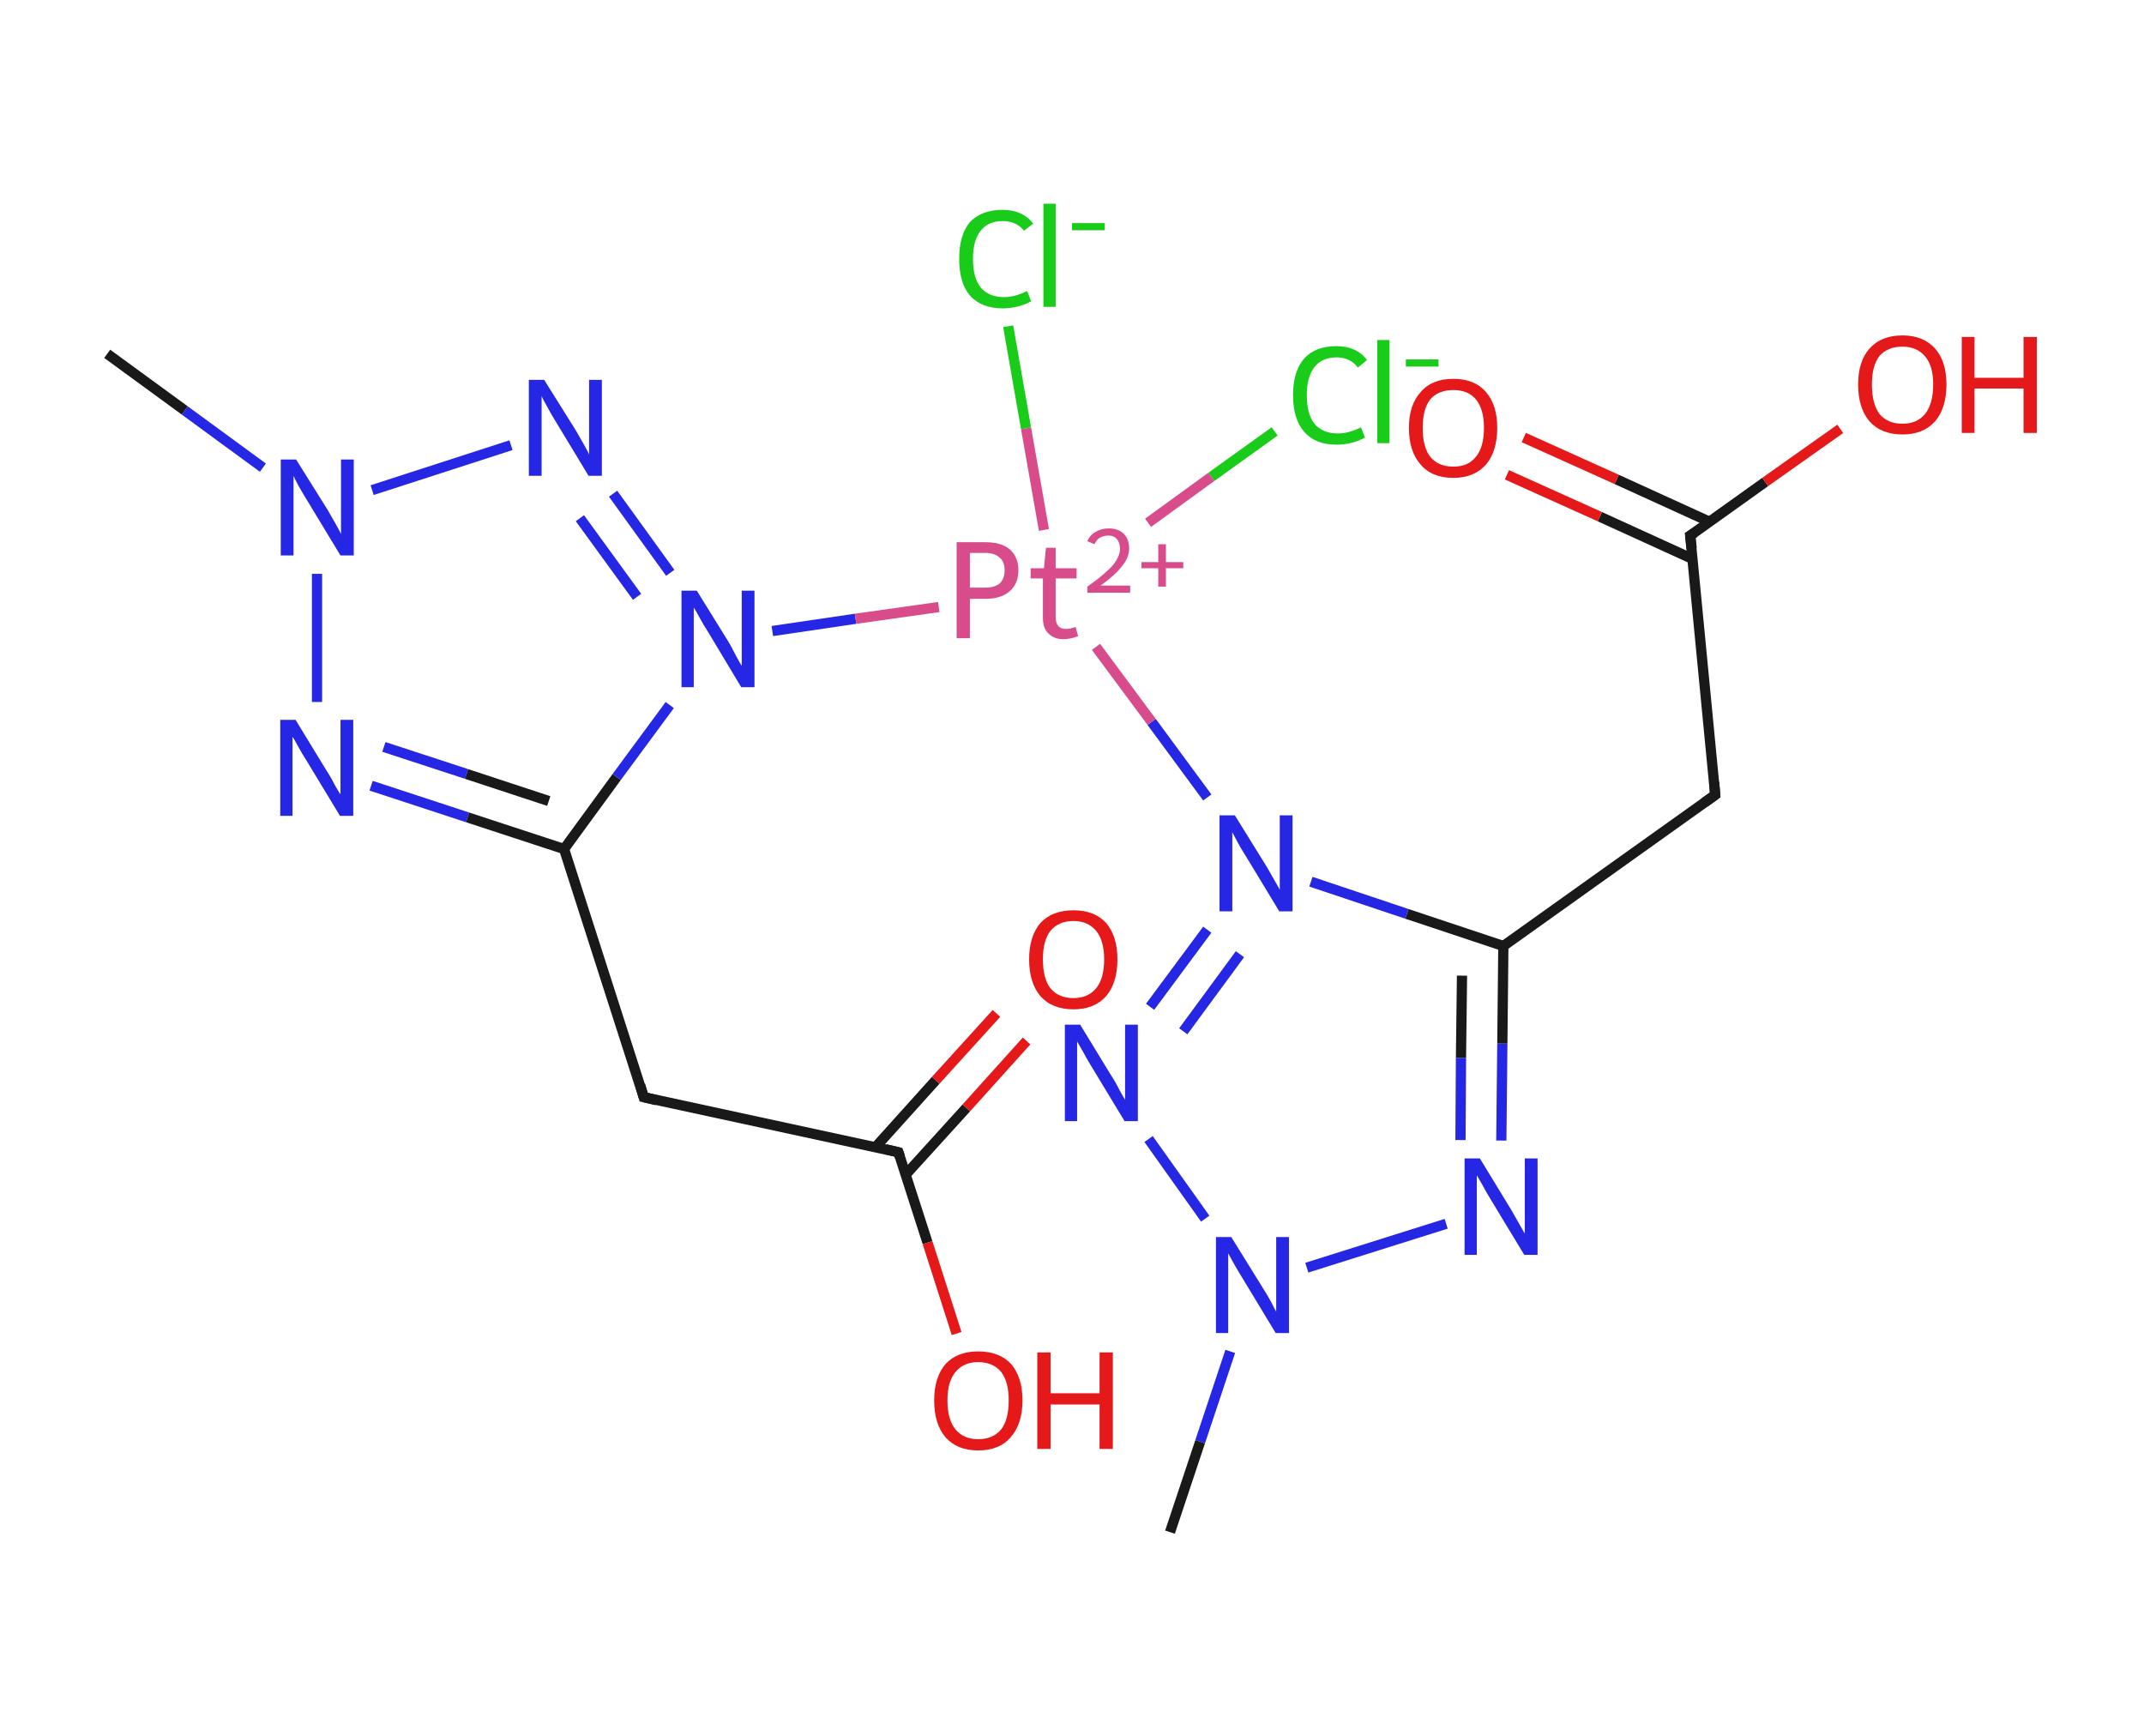
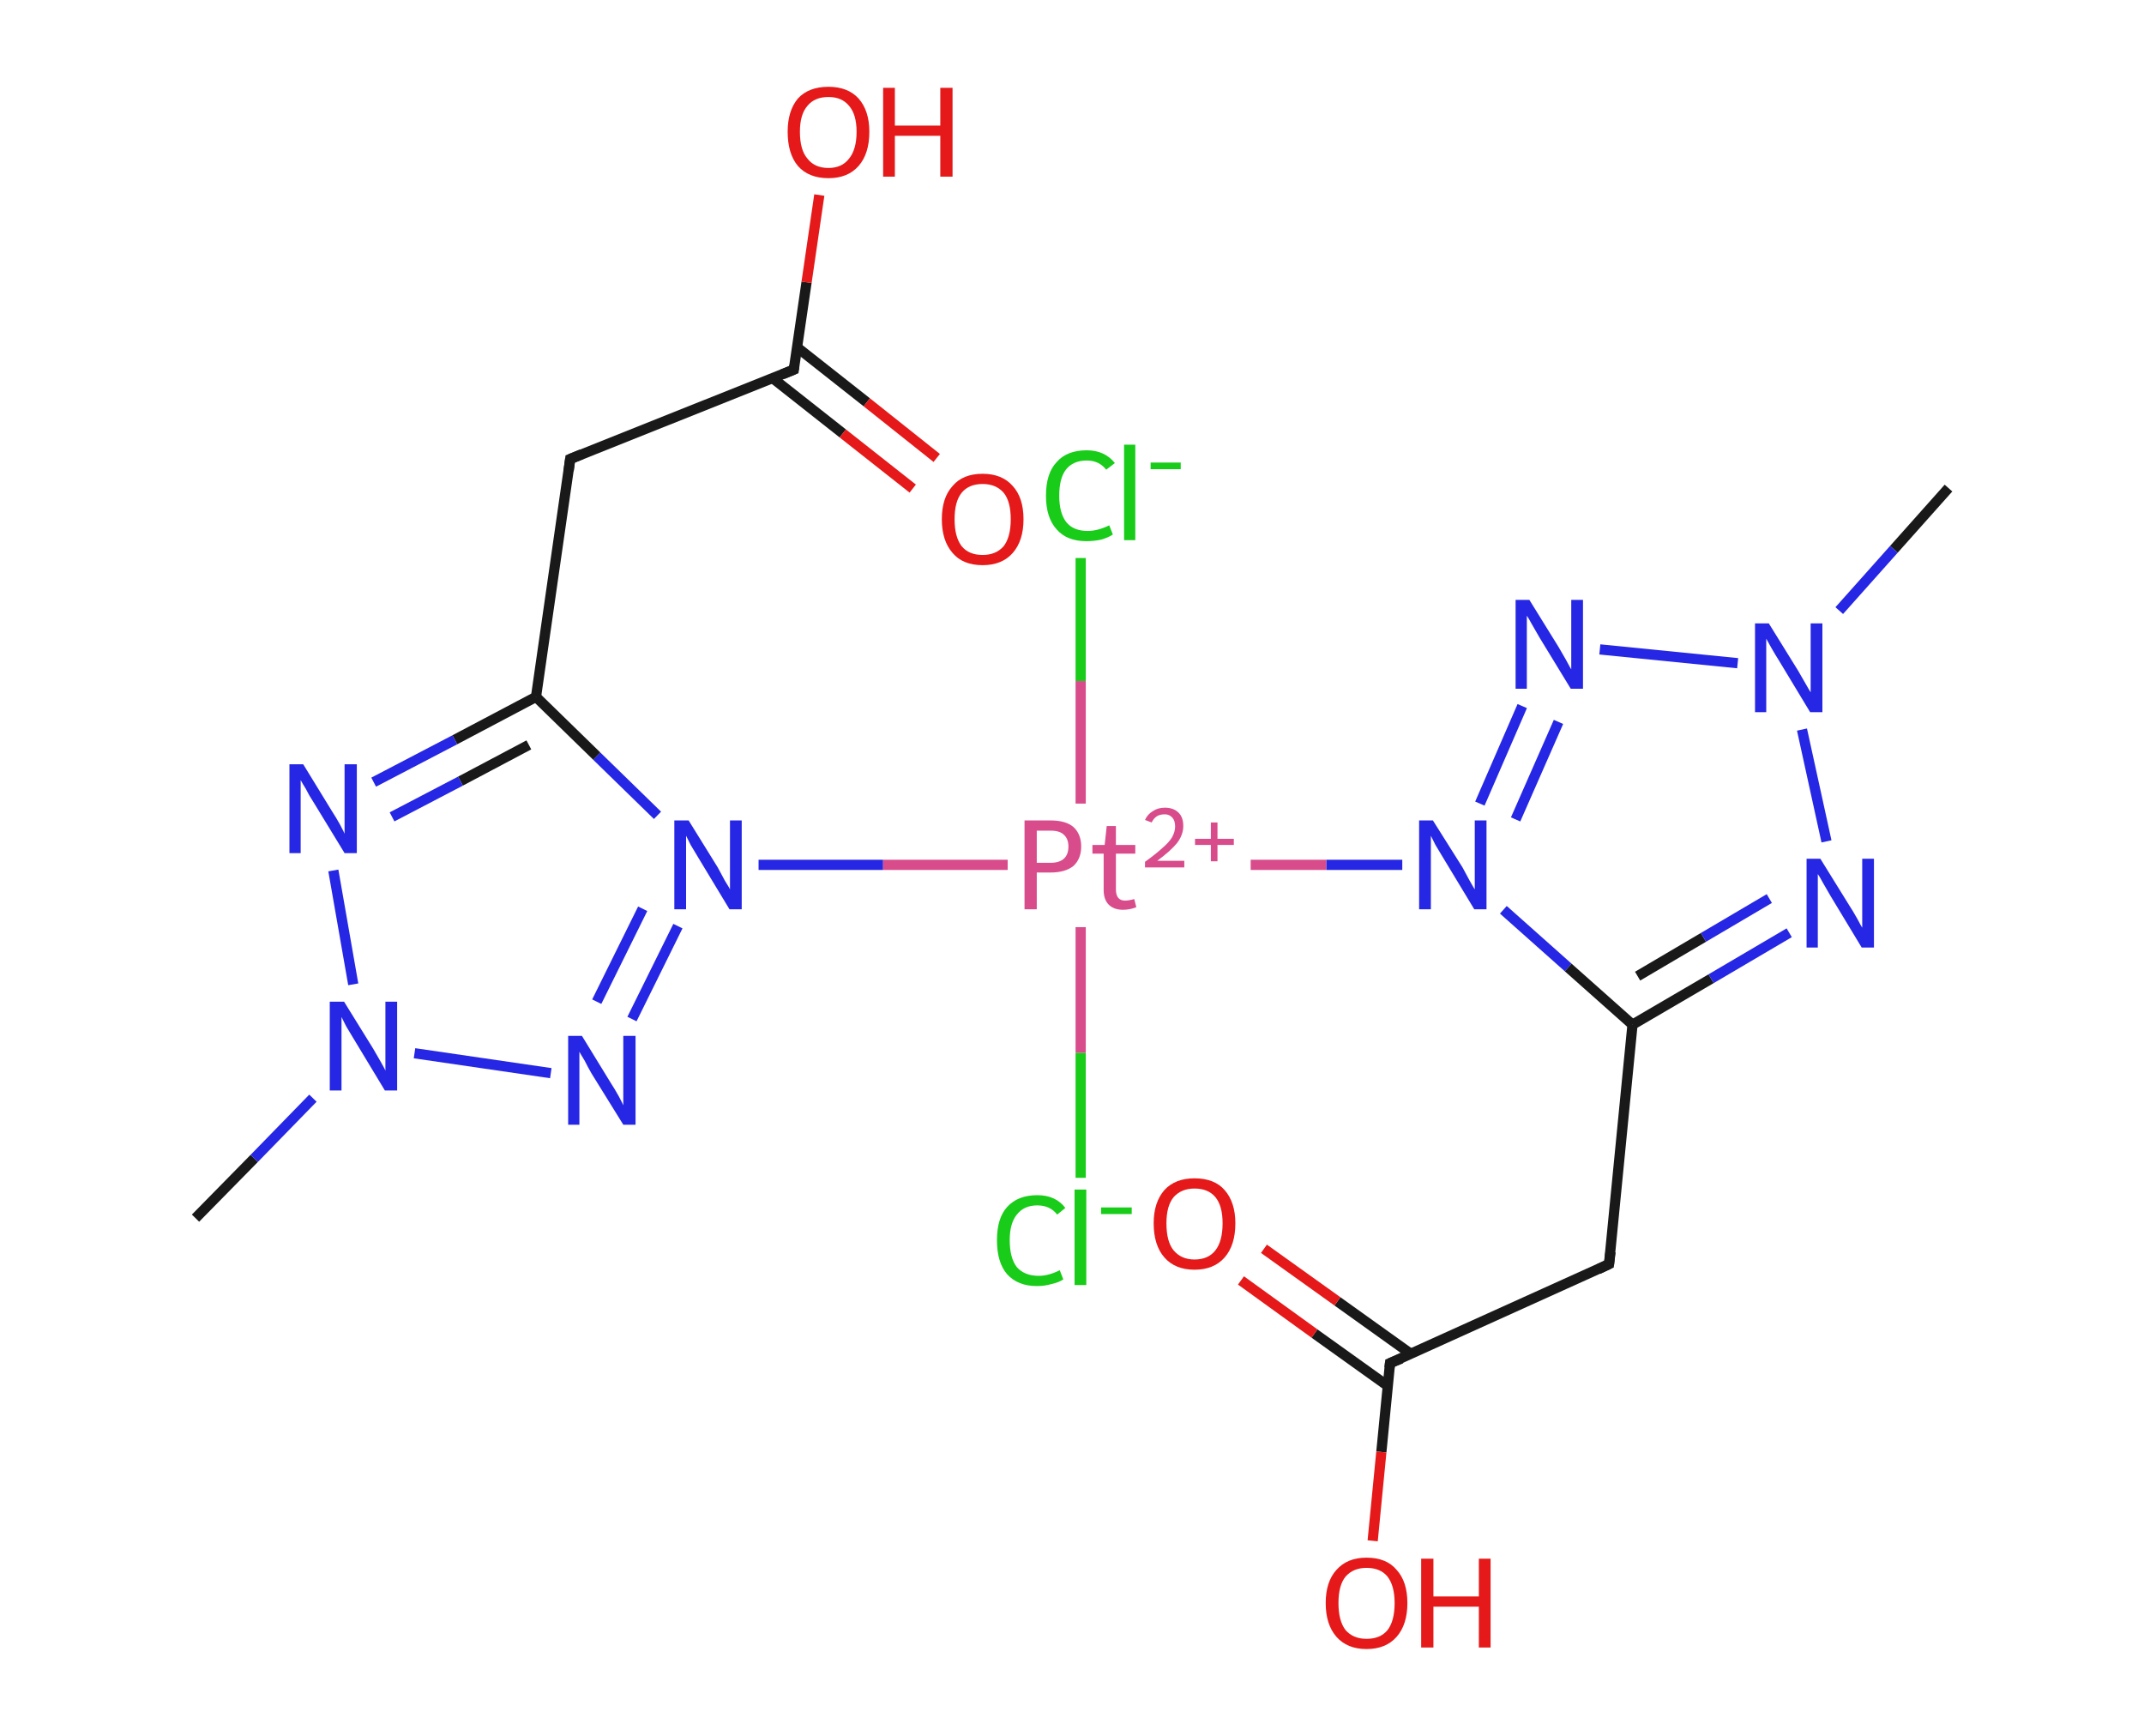
<svg xmlns="http://www.w3.org/2000/svg" version="1.1" baseProfile="full" xml:space="preserve" width="420px" height="340px" viewBox="0 0 420 340">
-   <path class="bond-0 atom-0 atom-1" d="M 21.0,69.3 L 36.2,80.4" style="fill:none;fill-rule:evenodd;stroke:#191919;stroke-width:2.0px;stroke-linecap:butt;stroke-linejoin:miter;stroke-opacity:1" />
-   <path class="bond-0 atom-0 atom-1" d="M 36.2,80.4 L 51.5,91.6" style="fill:none;fill-rule:evenodd;stroke:#2626E5;stroke-width:2.0px;stroke-linecap:butt;stroke-linejoin:miter;stroke-opacity:1" />
-   <path class="bond-1 atom-1 atom-2" d="M 62.1,112.4 L 62.1,137.5" style="fill:none;fill-rule:evenodd;stroke:#2626E5;stroke-width:2.0px;stroke-linecap:butt;stroke-linejoin:miter;stroke-opacity:1" />
-   <path class="bond-2 atom-2 atom-3" d="M 72.7,153.9 L 91.6,160.1" style="fill:none;fill-rule:evenodd;stroke:#2626E5;stroke-width:2.0px;stroke-linecap:butt;stroke-linejoin:miter;stroke-opacity:1" />
-   <path class="bond-2 atom-2 atom-3" d="M 91.6,160.1 L 110.5,166.3" style="fill:none;fill-rule:evenodd;stroke:#191919;stroke-width:2.0px;stroke-linecap:butt;stroke-linejoin:miter;stroke-opacity:1" />
-   <path class="bond-2 atom-2 atom-3" d="M 75.2,146.3 L 91.4,151.6" style="fill:none;fill-rule:evenodd;stroke:#2626E5;stroke-width:2.0px;stroke-linecap:butt;stroke-linejoin:miter;stroke-opacity:1" />
-   <path class="bond-2 atom-2 atom-3" d="M 91.4,151.6 L 107.5,156.9" style="fill:none;fill-rule:evenodd;stroke:#191919;stroke-width:2.0px;stroke-linecap:butt;stroke-linejoin:miter;stroke-opacity:1" />
-   <path class="bond-3 atom-3 atom-4" d="M 110.5,166.3 L 126.1,214.9" style="fill:none;fill-rule:evenodd;stroke:#191919;stroke-width:2.0px;stroke-linecap:butt;stroke-linejoin:miter;stroke-opacity:1" />
-   <path class="bond-4 atom-4 atom-5" d="M 126.1,214.9 L 176.0,225.7" style="fill:none;fill-rule:evenodd;stroke:#191919;stroke-width:2.0px;stroke-linecap:butt;stroke-linejoin:miter;stroke-opacity:1" />
-   <path class="bond-5 atom-5 atom-6" d="M 177.4,230.1 L 189.3,217.0" style="fill:none;fill-rule:evenodd;stroke:#191919;stroke-width:2.0px;stroke-linecap:butt;stroke-linejoin:miter;stroke-opacity:1" />
-   <path class="bond-5 atom-5 atom-6" d="M 189.3,217.0 L 201.1,203.9" style="fill:none;fill-rule:evenodd;stroke:#E51919;stroke-width:2.0px;stroke-linecap:butt;stroke-linejoin:miter;stroke-opacity:1" />
-   <path class="bond-5 atom-5 atom-6" d="M 171.5,224.7 L 183.3,211.6" style="fill:none;fill-rule:evenodd;stroke:#191919;stroke-width:2.0px;stroke-linecap:butt;stroke-linejoin:miter;stroke-opacity:1" />
-   <path class="bond-5 atom-5 atom-6" d="M 183.3,211.6 L 195.2,198.5" style="fill:none;fill-rule:evenodd;stroke:#E51919;stroke-width:2.0px;stroke-linecap:butt;stroke-linejoin:miter;stroke-opacity:1" />
-   <path class="bond-6 atom-5 atom-7" d="M 176.0,225.7 L 181.7,243.4" style="fill:none;fill-rule:evenodd;stroke:#191919;stroke-width:2.0px;stroke-linecap:butt;stroke-linejoin:miter;stroke-opacity:1" />
-   <path class="bond-6 atom-5 atom-7" d="M 181.7,243.4 L 187.4,261.2" style="fill:none;fill-rule:evenodd;stroke:#E51919;stroke-width:2.0px;stroke-linecap:butt;stroke-linejoin:miter;stroke-opacity:1" />
-   <path class="bond-7 atom-3 atom-8" d="M 110.5,166.3 L 120.8,152.2" style="fill:none;fill-rule:evenodd;stroke:#191919;stroke-width:2.0px;stroke-linecap:butt;stroke-linejoin:miter;stroke-opacity:1" />
-   <path class="bond-7 atom-3 atom-8" d="M 120.8,152.2 L 131.2,138.1" style="fill:none;fill-rule:evenodd;stroke:#2626E5;stroke-width:2.0px;stroke-linecap:butt;stroke-linejoin:miter;stroke-opacity:1" />
-   <path class="bond-8 atom-8 atom-9" d="M 151.3,123.6 L 167.6,121.2" style="fill:none;fill-rule:evenodd;stroke:#2626E5;stroke-width:2.0px;stroke-linecap:butt;stroke-linejoin:miter;stroke-opacity:1" />
-   <path class="bond-8 atom-8 atom-9" d="M 167.6,121.2 L 183.9,118.9" style="fill:none;fill-rule:evenodd;stroke:#D84C8C;stroke-width:2.0px;stroke-linecap:butt;stroke-linejoin:miter;stroke-opacity:1" />
-   <path class="bond-9 atom-10 atom-9" d="M 249.7,84.5 L 237.3,93.4" style="fill:none;fill-rule:evenodd;stroke:#19CC19;stroke-width:2.0px;stroke-linecap:butt;stroke-linejoin:miter;stroke-opacity:1" />
-   <path class="bond-9 atom-10 atom-9" d="M 237.3,93.4 L 224.9,102.4" style="fill:none;fill-rule:evenodd;stroke:#D84C8C;stroke-width:2.0px;stroke-linecap:butt;stroke-linejoin:miter;stroke-opacity:1" />
-   <path class="bond-10 atom-11 atom-9" d="M 197.5,63.9 L 201.0,83.9" style="fill:none;fill-rule:evenodd;stroke:#19CC19;stroke-width:2.0px;stroke-linecap:butt;stroke-linejoin:miter;stroke-opacity:1" />
-   <path class="bond-10 atom-11 atom-9" d="M 201.0,83.9 L 204.5,103.8" style="fill:none;fill-rule:evenodd;stroke:#D84C8C;stroke-width:2.0px;stroke-linecap:butt;stroke-linejoin:miter;stroke-opacity:1" />
-   <path class="bond-11 atom-12 atom-9" d="M 236.5,156.2 L 225.6,141.4" style="fill:none;fill-rule:evenodd;stroke:#2626E5;stroke-width:2.0px;stroke-linecap:butt;stroke-linejoin:miter;stroke-opacity:1" />
-   <path class="bond-11 atom-12 atom-9" d="M 225.6,141.4 L 214.7,126.7" style="fill:none;fill-rule:evenodd;stroke:#D84C8C;stroke-width:2.0px;stroke-linecap:butt;stroke-linejoin:miter;stroke-opacity:1" />
-   <path class="bond-12 atom-12 atom-13" d="M 236.5,182.1 L 225.3,197.2" style="fill:none;fill-rule:evenodd;stroke:#2626E5;stroke-width:2.0px;stroke-linecap:butt;stroke-linejoin:miter;stroke-opacity:1" />
-   <path class="bond-12 atom-12 atom-13" d="M 242.9,186.9 L 231.8,202.0" style="fill:none;fill-rule:evenodd;stroke:#2626E5;stroke-width:2.0px;stroke-linecap:butt;stroke-linejoin:miter;stroke-opacity:1" />
-   <path class="bond-13 atom-13 atom-14" d="M 225.0,223.1 L 236.1,238.7" style="fill:none;fill-rule:evenodd;stroke:#2626E5;stroke-width:2.0px;stroke-linecap:butt;stroke-linejoin:miter;stroke-opacity:1" />
-   <path class="bond-14 atom-14 atom-15" d="M 241.0,264.7 L 235.1,282.4" style="fill:none;fill-rule:evenodd;stroke:#2626E5;stroke-width:2.0px;stroke-linecap:butt;stroke-linejoin:miter;stroke-opacity:1" />
-   <path class="bond-14 atom-14 atom-15" d="M 235.1,282.4 L 229.2,300.1" style="fill:none;fill-rule:evenodd;stroke:#191919;stroke-width:2.0px;stroke-linecap:butt;stroke-linejoin:miter;stroke-opacity:1" />
-   <path class="bond-15 atom-14 atom-16" d="M 256.0,248.3 L 283.3,239.7" style="fill:none;fill-rule:evenodd;stroke:#2626E5;stroke-width:2.0px;stroke-linecap:butt;stroke-linejoin:miter;stroke-opacity:1" />
-   <path class="bond-16 atom-16 atom-17" d="M 294.1,223.4 L 294.3,204.4" style="fill:none;fill-rule:evenodd;stroke:#2626E5;stroke-width:2.0px;stroke-linecap:butt;stroke-linejoin:miter;stroke-opacity:1" />
-   <path class="bond-16 atom-16 atom-17" d="M 294.3,204.4 L 294.5,185.3" style="fill:none;fill-rule:evenodd;stroke:#191919;stroke-width:2.0px;stroke-linecap:butt;stroke-linejoin:miter;stroke-opacity:1" />
-   <path class="bond-16 atom-16 atom-17" d="M 286.1,223.3 L 286.2,207.2" style="fill:none;fill-rule:evenodd;stroke:#2626E5;stroke-width:2.0px;stroke-linecap:butt;stroke-linejoin:miter;stroke-opacity:1" />
-   <path class="bond-16 atom-16 atom-17" d="M 286.2,207.2 L 286.4,191.1" style="fill:none;fill-rule:evenodd;stroke:#191919;stroke-width:2.0px;stroke-linecap:butt;stroke-linejoin:miter;stroke-opacity:1" />
-   <path class="bond-17 atom-17 atom-18" d="M 294.5,185.3 L 336.0,155.7" style="fill:none;fill-rule:evenodd;stroke:#191919;stroke-width:2.0px;stroke-linecap:butt;stroke-linejoin:miter;stroke-opacity:1" />
-   <path class="bond-18 atom-18 atom-19" d="M 336.0,155.7 L 331.1,104.9" style="fill:none;fill-rule:evenodd;stroke:#191919;stroke-width:2.0px;stroke-linecap:butt;stroke-linejoin:miter;stroke-opacity:1" />
-   <path class="bond-19 atom-19 atom-20" d="M 334.9,102.2 L 316.7,93.9" style="fill:none;fill-rule:evenodd;stroke:#191919;stroke-width:2.0px;stroke-linecap:butt;stroke-linejoin:miter;stroke-opacity:1" />
-   <path class="bond-19 atom-19 atom-20" d="M 316.7,93.9 L 298.5,85.7" style="fill:none;fill-rule:evenodd;stroke:#E51919;stroke-width:2.0px;stroke-linecap:butt;stroke-linejoin:miter;stroke-opacity:1" />
-   <path class="bond-19 atom-19 atom-20" d="M 331.6,109.5 L 313.4,101.2" style="fill:none;fill-rule:evenodd;stroke:#191919;stroke-width:2.0px;stroke-linecap:butt;stroke-linejoin:miter;stroke-opacity:1" />
-   <path class="bond-19 atom-19 atom-20" d="M 313.4,101.2 L 295.2,93.0" style="fill:none;fill-rule:evenodd;stroke:#E51919;stroke-width:2.0px;stroke-linecap:butt;stroke-linejoin:miter;stroke-opacity:1" />
-   <path class="bond-20 atom-19 atom-21" d="M 331.1,104.9 L 345.8,94.4" style="fill:none;fill-rule:evenodd;stroke:#191919;stroke-width:2.0px;stroke-linecap:butt;stroke-linejoin:miter;stroke-opacity:1" />
-   <path class="bond-20 atom-19 atom-21" d="M 345.8,94.4 L 360.5,84.0" style="fill:none;fill-rule:evenodd;stroke:#E51919;stroke-width:2.0px;stroke-linecap:butt;stroke-linejoin:miter;stroke-opacity:1" />
-   <path class="bond-21 atom-8 atom-22" d="M 131.3,112.2 L 120.1,96.7" style="fill:none;fill-rule:evenodd;stroke:#2626E5;stroke-width:2.0px;stroke-linecap:butt;stroke-linejoin:miter;stroke-opacity:1" />
-   <path class="bond-21 atom-8 atom-22" d="M 124.8,116.9 L 113.6,101.5" style="fill:none;fill-rule:evenodd;stroke:#2626E5;stroke-width:2.0px;stroke-linecap:butt;stroke-linejoin:miter;stroke-opacity:1" />
-   <path class="bond-22 atom-22 atom-1" d="M 100.1,87.2 L 72.9,96.0" style="fill:none;fill-rule:evenodd;stroke:#2626E5;stroke-width:2.0px;stroke-linecap:butt;stroke-linejoin:miter;stroke-opacity:1" />
-   <path class="bond-23 atom-17 atom-12" d="M 294.5,185.3 L 275.6,179.0" style="fill:none;fill-rule:evenodd;stroke:#191919;stroke-width:2.0px;stroke-linecap:butt;stroke-linejoin:miter;stroke-opacity:1" />
-   <path class="bond-23 atom-17 atom-12" d="M 275.6,179.0 L 256.8,172.7" style="fill:none;fill-rule:evenodd;stroke:#2626E5;stroke-width:2.0px;stroke-linecap:butt;stroke-linejoin:miter;stroke-opacity:1" />
-   <path d="M 125.4,212.5 L 126.1,214.9 L 128.6,215.5" style="fill:none;stroke:#191919;stroke-width:2.0px;stroke-linecap:butt;stroke-linejoin:miter;stroke-miterlimit:10;stroke-opacity:1;" />
-   <path d="M 173.5,225.1 L 176.0,225.7 L 176.3,226.6" style="fill:none;stroke:#191919;stroke-width:2.0px;stroke-linecap:butt;stroke-linejoin:miter;stroke-miterlimit:10;stroke-opacity:1;" />
-   <path d="M 333.9,157.2 L 336.0,155.7 L 335.8,153.2" style="fill:none;stroke:#191919;stroke-width:2.0px;stroke-linecap:butt;stroke-linejoin:miter;stroke-miterlimit:10;stroke-opacity:1;" />
-   <path d="M 331.4,107.4 L 331.1,104.9 L 331.9,104.4" style="fill:none;stroke:#191919;stroke-width:2.0px;stroke-linecap:butt;stroke-linejoin:miter;stroke-miterlimit:10;stroke-opacity:1;" />
-   <path class="atom-1" d="M 58.0 90.0 L 64.2 99.9 Q 64.8 100.9, 65.8 102.7 Q 66.8 104.5, 66.8 104.6 L 66.8 90.0 L 69.3 90.0 L 69.3 108.8 L 66.7 108.8 L 60.1 97.9 Q 59.3 96.6, 58.5 95.2 Q 57.7 93.7, 57.5 93.2 L 57.5 108.8 L 55.0 108.8 L 55.0 90.0 L 58.0 90.0 " fill="#2626E5" />
-   <path class="atom-2" d="M 57.9 141.0 L 64.0 151.0 Q 64.7 152.0, 65.6 153.8 Q 66.6 155.5, 66.7 155.6 L 66.7 141.0 L 69.2 141.0 L 69.2 159.8 L 66.6 159.8 L 60.0 148.9 Q 59.2 147.7, 58.4 146.2 Q 57.6 144.7, 57.3 144.3 L 57.3 159.8 L 54.9 159.8 L 54.9 141.0 L 57.9 141.0 " fill="#2626E5" />
-   <path class="atom-6" d="M 201.6 187.9 Q 201.6 183.4, 203.8 180.8 Q 206.1 178.3, 210.3 178.3 Q 214.4 178.3, 216.7 180.8 Q 218.9 183.4, 218.9 187.9 Q 218.9 192.5, 216.7 195.1 Q 214.4 197.7, 210.3 197.7 Q 206.1 197.7, 203.8 195.1 Q 201.6 192.5, 201.6 187.9 M 210.3 195.5 Q 213.1 195.5, 214.7 193.6 Q 216.3 191.7, 216.3 187.9 Q 216.3 184.2, 214.7 182.3 Q 213.1 180.4, 210.3 180.4 Q 207.4 180.4, 205.8 182.3 Q 204.3 184.2, 204.3 187.9 Q 204.3 191.7, 205.8 193.6 Q 207.4 195.5, 210.3 195.5 " fill="#E51919" />
-   <path class="atom-7" d="M 183.0 274.3 Q 183.0 269.8, 185.2 267.2 Q 187.5 264.7, 191.6 264.7 Q 195.8 264.7, 198.1 267.2 Q 200.3 269.8, 200.3 274.3 Q 200.3 278.9, 198.0 281.5 Q 195.8 284.1, 191.6 284.1 Q 187.5 284.1, 185.2 281.5 Q 183.0 278.9, 183.0 274.3 M 191.6 281.9 Q 194.5 281.9, 196.1 280.0 Q 197.6 278.1, 197.6 274.3 Q 197.6 270.6, 196.1 268.7 Q 194.5 266.8, 191.6 266.8 Q 188.8 266.8, 187.2 268.7 Q 185.6 270.6, 185.6 274.3 Q 185.6 278.1, 187.2 280.0 Q 188.8 281.9, 191.6 281.9 " fill="#E51919" />
-   <path class="atom-7" d="M 203.2 264.9 L 205.8 264.9 L 205.8 272.9 L 215.4 272.9 L 215.4 264.9 L 218.0 264.9 L 218.0 283.8 L 215.4 283.8 L 215.4 275.1 L 205.8 275.1 L 205.8 283.8 L 203.2 283.8 L 203.2 264.9 " fill="#E51919" />
-   <path class="atom-8" d="M 136.5 115.7 L 142.7 125.7 Q 143.3 126.7, 144.2 128.5 Q 145.2 130.3, 145.3 130.4 L 145.3 115.7 L 147.8 115.7 L 147.8 134.6 L 145.2 134.6 L 138.6 123.6 Q 137.8 122.4, 137.0 120.9 Q 136.2 119.4, 135.9 119.0 L 135.9 134.6 L 133.5 134.6 L 133.5 115.7 L 136.5 115.7 " fill="#2626E5" />
-   <path class="atom-9" d="M 193.0 106.2 Q 196.2 106.2, 197.8 107.6 Q 199.5 109.1, 199.5 111.7 Q 199.5 114.3, 197.8 115.8 Q 196.1 117.3, 193.0 117.3 L 190.0 117.3 L 190.0 125.0 L 187.4 125.0 L 187.4 106.2 L 193.0 106.2 M 193.0 115.1 Q 194.8 115.1, 195.8 114.3 Q 196.8 113.4, 196.8 111.7 Q 196.8 110.0, 195.8 109.2 Q 194.8 108.3, 193.0 108.3 L 190.0 108.3 L 190.0 115.1 L 193.0 115.1 " fill="#D84C8C" />
-   <path class="atom-9" d="M 201.9 113.3 L 201.9 111.3 L 204.5 111.3 L 204.9 107.3 L 206.8 107.3 L 206.8 111.3 L 210.9 111.3 L 210.9 113.3 L 206.8 113.3 L 206.8 120.8 Q 206.8 123.2, 208.8 123.2 Q 209.6 123.2, 210.7 122.8 L 211.2 124.6 Q 209.7 125.2, 208.3 125.2 Q 206.5 125.2, 205.4 124.1 Q 204.3 123.1, 204.3 121.0 L 204.3 113.3 L 201.9 113.3 " fill="#D84C8C" />
-   <path class="atom-9" d="M 213.0 106.0 Q 213.5 104.8, 214.6 104.2 Q 215.7 103.5, 217.2 103.5 Q 219.0 103.5, 220.1 104.5 Q 221.2 105.6, 221.2 107.4 Q 221.2 109.2, 219.8 110.9 Q 218.4 112.7, 215.6 114.7 L 221.4 114.7 L 221.4 116.1 L 213.0 116.1 L 213.0 114.9 Q 215.3 113.3, 216.7 112.0 Q 218.1 110.8, 218.7 109.7 Q 219.4 108.6, 219.4 107.5 Q 219.4 106.3, 218.8 105.6 Q 218.2 104.9, 217.2 104.9 Q 216.2 104.9, 215.5 105.3 Q 214.8 105.7, 214.4 106.6 L 213.0 106.0 " fill="#D84C8C" />
-   <path class="atom-9" d="M 223.6 110.1 L 226.9 110.1 L 226.9 106.6 L 228.4 106.6 L 228.4 110.1 L 231.8 110.1 L 231.8 111.3 L 228.4 111.3 L 228.4 114.9 L 226.9 114.9 L 226.9 111.3 L 223.6 111.3 L 223.6 110.1 " fill="#D84C8C" />
-   <path class="atom-10" d="M 253.3 77.4 Q 253.3 72.7, 255.5 70.2 Q 257.7 67.8, 261.8 67.8 Q 265.7 67.8, 267.8 70.5 L 266.0 72.0 Q 264.5 70.0, 261.8 70.0 Q 259.0 70.0, 257.5 71.9 Q 256.0 73.8, 256.0 77.4 Q 256.0 81.1, 257.5 83.0 Q 259.1 84.9, 262.1 84.9 Q 264.2 84.9, 266.6 83.7 L 267.4 85.7 Q 266.4 86.3, 264.9 86.7 Q 263.4 87.1, 261.8 87.1 Q 257.7 87.1, 255.5 84.6 Q 253.3 82.1, 253.3 77.4 " fill="#19CC19" />
-   <path class="atom-10" d="M 269.8 66.6 L 272.2 66.6 L 272.2 86.8 L 269.8 86.8 L 269.8 66.6 " fill="#19CC19" />
-   <path class="atom-10" d="M 275.4 70.4 L 281.8 70.4 L 281.8 71.8 L 275.4 71.8 L 275.4 70.4 " fill="#19CC19" />
-   <path class="atom-11" d="M 187.9 50.7 Q 187.9 46.0, 190.0 43.5 Q 192.3 41.1, 196.4 41.1 Q 200.3 41.1, 202.4 43.8 L 200.6 45.2 Q 199.1 43.3, 196.4 43.3 Q 193.6 43.3, 192.1 45.2 Q 190.6 47.1, 190.6 50.7 Q 190.6 54.4, 192.1 56.3 Q 193.7 58.2, 196.7 58.2 Q 198.8 58.2, 201.2 57.0 L 202.0 59.0 Q 201.0 59.6, 199.5 60.0 Q 198.0 60.4, 196.4 60.4 Q 192.3 60.4, 190.0 57.9 Q 187.9 55.4, 187.9 50.7 " fill="#19CC19" />
-   <path class="atom-11" d="M 204.4 39.9 L 206.8 39.9 L 206.8 60.1 L 204.4 60.1 L 204.4 39.9 " fill="#19CC19" />
-   <path class="atom-11" d="M 210.0 43.7 L 216.4 43.7 L 216.4 45.1 L 210.0 45.1 L 210.0 43.7 " fill="#19CC19" />
-   <path class="atom-12" d="M 241.9 159.7 L 248.1 169.7 Q 248.7 170.7, 249.7 172.5 Q 250.7 174.2, 250.7 174.3 L 250.7 159.7 L 253.2 159.7 L 253.2 178.5 L 250.6 178.5 L 244.0 167.6 Q 243.2 166.4, 242.4 164.9 Q 241.6 163.4, 241.4 163.0 L 241.4 178.5 L 238.9 178.5 L 238.9 159.7 L 241.9 159.7 " fill="#2626E5" />
-   <path class="atom-13" d="M 211.6 200.7 L 217.7 210.7 Q 218.4 211.7, 219.3 213.5 Q 220.3 215.3, 220.4 215.4 L 220.4 200.7 L 222.9 200.7 L 222.9 219.6 L 220.3 219.6 L 213.7 208.7 Q 212.9 207.4, 212.1 205.9 Q 211.3 204.5, 211.0 204.0 L 211.0 219.6 L 208.6 219.6 L 208.6 200.7 L 211.6 200.7 " fill="#2626E5" />
-   <path class="atom-14" d="M 241.2 242.3 L 247.4 252.3 Q 248.0 253.2, 249.0 255.0 Q 249.9 256.8, 250.0 256.9 L 250.0 242.3 L 252.5 242.3 L 252.5 261.1 L 249.9 261.1 L 243.3 250.2 Q 242.5 248.9, 241.7 247.5 Q 240.9 246.0, 240.6 245.5 L 240.6 261.1 L 238.2 261.1 L 238.2 242.3 L 241.2 242.3 " fill="#2626E5" />
-   <path class="atom-16" d="M 289.9 226.9 L 296.0 236.9 Q 296.6 237.9, 297.6 239.7 Q 298.6 241.5, 298.7 241.6 L 298.7 226.9 L 301.2 226.9 L 301.2 245.8 L 298.6 245.8 L 292.0 234.9 Q 291.2 233.6, 290.4 232.1 Q 289.6 230.7, 289.3 230.2 L 289.3 245.8 L 286.9 245.8 L 286.9 226.9 L 289.9 226.9 " fill="#2626E5" />
-   <path class="atom-20" d="M 276.0 83.8 Q 276.0 79.3, 278.3 76.8 Q 280.5 74.2, 284.7 74.2 Q 288.9 74.2, 291.1 76.8 Q 293.3 79.3, 293.3 83.8 Q 293.3 88.4, 291.1 91.0 Q 288.8 93.6, 284.7 93.6 Q 280.5 93.6, 278.3 91.0 Q 276.0 88.4, 276.0 83.8 M 284.7 91.4 Q 287.6 91.4, 289.1 89.5 Q 290.7 87.6, 290.7 83.8 Q 290.7 80.1, 289.1 78.2 Q 287.6 76.4, 284.7 76.4 Q 281.8 76.4, 280.2 78.2 Q 278.7 80.1, 278.7 83.8 Q 278.7 87.6, 280.2 89.5 Q 281.8 91.4, 284.7 91.4 " fill="#E51919" />
-   <path class="atom-21" d="M 364.0 75.3 Q 364.0 70.8, 366.2 68.3 Q 368.5 65.7, 372.7 65.7 Q 376.8 65.7, 379.1 68.3 Q 381.3 70.8, 381.3 75.3 Q 381.3 79.9, 379.1 82.5 Q 376.8 85.1, 372.7 85.1 Q 368.5 85.1, 366.2 82.5 Q 364.0 79.9, 364.0 75.3 M 372.7 83.0 Q 375.5 83.0, 377.1 81.1 Q 378.7 79.1, 378.7 75.3 Q 378.7 71.6, 377.1 69.8 Q 375.5 67.9, 372.7 67.9 Q 369.8 67.9, 368.2 69.7 Q 366.7 71.6, 366.7 75.3 Q 366.7 79.1, 368.2 81.1 Q 369.8 83.0, 372.7 83.0 " fill="#E51919" />
-   <path class="atom-21" d="M 384.3 66.0 L 386.8 66.0 L 386.8 74.0 L 396.4 74.0 L 396.4 66.0 L 399.0 66.0 L 399.0 84.8 L 396.4 84.8 L 396.4 76.1 L 386.8 76.1 L 386.8 84.8 L 384.3 84.8 L 384.3 66.0 " fill="#E51919" />
-   <path class="atom-22" d="M 106.6 74.4 L 112.8 84.3 Q 113.4 85.3, 114.4 87.1 Q 115.4 88.9, 115.4 89.0 L 115.4 74.4 L 117.9 74.4 L 117.9 93.2 L 115.3 93.2 L 108.7 82.3 Q 107.9 81.0, 107.1 79.5 Q 106.3 78.1, 106.1 77.6 L 106.1 93.2 L 103.6 93.2 L 103.6 74.4 L 106.6 74.4 " fill="#2626E5" />
+   <path class="bond-0 atom-1 atom-2" d="M 381.7,95.6 L 371.0,107.6" style="fill:none;fill-rule:evenodd;stroke:#191919;stroke-width:2.0px;stroke-linecap:butt;stroke-linejoin:miter;stroke-opacity:1" />
+   <path class="bond-0 atom-1 atom-2" d="M 371.0,107.6 L 360.3,119.6" style="fill:none;fill-rule:evenodd;stroke:#2626E5;stroke-width:2.0px;stroke-linecap:butt;stroke-linejoin:miter;stroke-opacity:1" />
+   <path class="bond-1 atom-2 atom-3" d="M 340.4,129.9 L 313.4,127.2" style="fill:none;fill-rule:evenodd;stroke:#2626E5;stroke-width:2.0px;stroke-linecap:butt;stroke-linejoin:miter;stroke-opacity:1" />
+   <path class="bond-2 atom-3 atom-4" d="M 298.2,138.3 L 289.9,157.4" style="fill:none;fill-rule:evenodd;stroke:#2626E5;stroke-width:2.0px;stroke-linecap:butt;stroke-linejoin:miter;stroke-opacity:1" />
+   <path class="bond-2 atom-3 atom-4" d="M 305.3,141.4 L 296.9,160.5" style="fill:none;fill-rule:evenodd;stroke:#2626E5;stroke-width:2.0px;stroke-linecap:butt;stroke-linejoin:miter;stroke-opacity:1" />
+   <path class="bond-3 atom-4 atom-5" d="M 294.5,178.2 L 307.2,189.5" style="fill:none;fill-rule:evenodd;stroke:#2626E5;stroke-width:2.0px;stroke-linecap:butt;stroke-linejoin:miter;stroke-opacity:1" />
+   <path class="bond-3 atom-4 atom-5" d="M 307.2,189.5 L 319.8,200.7" style="fill:none;fill-rule:evenodd;stroke:#191919;stroke-width:2.0px;stroke-linecap:butt;stroke-linejoin:miter;stroke-opacity:1" />
+   <path class="bond-4 atom-5 atom-6" d="M 319.8,200.7 L 315.2,247.6" style="fill:none;fill-rule:evenodd;stroke:#191919;stroke-width:2.0px;stroke-linecap:butt;stroke-linejoin:miter;stroke-opacity:1" />
+   <path class="bond-5 atom-6 atom-7" d="M 315.2,247.6 L 272.3,267.0" style="fill:none;fill-rule:evenodd;stroke:#191919;stroke-width:2.0px;stroke-linecap:butt;stroke-linejoin:miter;stroke-opacity:1" />
+   <path class="bond-6 atom-7 atom-8" d="M 276.4,265.2 L 262.0,254.9" style="fill:none;fill-rule:evenodd;stroke:#191919;stroke-width:2.0px;stroke-linecap:butt;stroke-linejoin:miter;stroke-opacity:1" />
+   <path class="bond-6 atom-7 atom-8" d="M 262.0,254.9 L 247.6,244.6" style="fill:none;fill-rule:evenodd;stroke:#E51919;stroke-width:2.0px;stroke-linecap:butt;stroke-linejoin:miter;stroke-opacity:1" />
+   <path class="bond-6 atom-7 atom-8" d="M 271.9,271.5 L 257.5,261.2" style="fill:none;fill-rule:evenodd;stroke:#191919;stroke-width:2.0px;stroke-linecap:butt;stroke-linejoin:miter;stroke-opacity:1" />
+   <path class="bond-6 atom-7 atom-8" d="M 257.5,261.2 L 243.1,250.8" style="fill:none;fill-rule:evenodd;stroke:#E51919;stroke-width:2.0px;stroke-linecap:butt;stroke-linejoin:miter;stroke-opacity:1" />
+   <path class="bond-7 atom-7 atom-9" d="M 272.3,267.0 L 270.6,284.4" style="fill:none;fill-rule:evenodd;stroke:#191919;stroke-width:2.0px;stroke-linecap:butt;stroke-linejoin:miter;stroke-opacity:1" />
+   <path class="bond-7 atom-7 atom-9" d="M 270.6,284.4 L 268.9,301.8" style="fill:none;fill-rule:evenodd;stroke:#E51919;stroke-width:2.0px;stroke-linecap:butt;stroke-linejoin:miter;stroke-opacity:1" />
+   <path class="bond-8 atom-5 atom-10" d="M 319.8,200.7 L 335.2,191.7" style="fill:none;fill-rule:evenodd;stroke:#191919;stroke-width:2.0px;stroke-linecap:butt;stroke-linejoin:miter;stroke-opacity:1" />
+   <path class="bond-8 atom-5 atom-10" d="M 335.2,191.7 L 350.5,182.7" style="fill:none;fill-rule:evenodd;stroke:#2626E5;stroke-width:2.0px;stroke-linecap:butt;stroke-linejoin:miter;stroke-opacity:1" />
+   <path class="bond-8 atom-5 atom-10" d="M 320.8,191.2 L 333.7,183.6" style="fill:none;fill-rule:evenodd;stroke:#191919;stroke-width:2.0px;stroke-linecap:butt;stroke-linejoin:miter;stroke-opacity:1" />
+   <path class="bond-8 atom-5 atom-10" d="M 333.7,183.6 L 346.6,176.0" style="fill:none;fill-rule:evenodd;stroke:#2626E5;stroke-width:2.0px;stroke-linecap:butt;stroke-linejoin:miter;stroke-opacity:1" />
+   <path class="bond-9 atom-10 atom-2" d="M 357.8,164.8 L 353.0,142.9" style="fill:none;fill-rule:evenodd;stroke:#2626E5;stroke-width:2.0px;stroke-linecap:butt;stroke-linejoin:miter;stroke-opacity:1" />
+   <path class="bond-10 atom-13 atom-14" d="M 38.3,238.6 L 49.8,226.9" style="fill:none;fill-rule:evenodd;stroke:#191919;stroke-width:2.0px;stroke-linecap:butt;stroke-linejoin:miter;stroke-opacity:1" />
+   <path class="bond-10 atom-13 atom-14" d="M 49.8,226.9 L 61.3,215.1" style="fill:none;fill-rule:evenodd;stroke:#2626E5;stroke-width:2.0px;stroke-linecap:butt;stroke-linejoin:miter;stroke-opacity:1" />
+   <path class="bond-11 atom-14 atom-15" d="M 81.2,206.3 L 107.9,210.2" style="fill:none;fill-rule:evenodd;stroke:#2626E5;stroke-width:2.0px;stroke-linecap:butt;stroke-linejoin:miter;stroke-opacity:1" />
+   <path class="bond-12 atom-15 atom-16" d="M 123.8,199.6 L 132.8,181.4" style="fill:none;fill-rule:evenodd;stroke:#2626E5;stroke-width:2.0px;stroke-linecap:butt;stroke-linejoin:miter;stroke-opacity:1" />
+   <path class="bond-12 atom-15 atom-16" d="M 116.9,196.2 L 125.9,178.0" style="fill:none;fill-rule:evenodd;stroke:#2626E5;stroke-width:2.0px;stroke-linecap:butt;stroke-linejoin:miter;stroke-opacity:1" />
+   <path class="bond-13 atom-16 atom-17" d="M 128.8,159.7 L 116.9,148.1" style="fill:none;fill-rule:evenodd;stroke:#2626E5;stroke-width:2.0px;stroke-linecap:butt;stroke-linejoin:miter;stroke-opacity:1" />
+   <path class="bond-13 atom-16 atom-17" d="M 116.9,148.1 L 105.0,136.5" style="fill:none;fill-rule:evenodd;stroke:#191919;stroke-width:2.0px;stroke-linecap:butt;stroke-linejoin:miter;stroke-opacity:1" />
+   <path class="bond-14 atom-17 atom-18" d="M 105.0,136.5 L 111.7,89.9" style="fill:none;fill-rule:evenodd;stroke:#191919;stroke-width:2.0px;stroke-linecap:butt;stroke-linejoin:miter;stroke-opacity:1" />
+   <path class="bond-15 atom-18 atom-19" d="M 111.7,89.9 L 155.5,72.4" style="fill:none;fill-rule:evenodd;stroke:#191919;stroke-width:2.0px;stroke-linecap:butt;stroke-linejoin:miter;stroke-opacity:1" />
+   <path class="bond-16 atom-19 atom-20" d="M 151.4,74.1 L 165.1,84.9" style="fill:none;fill-rule:evenodd;stroke:#191919;stroke-width:2.0px;stroke-linecap:butt;stroke-linejoin:miter;stroke-opacity:1" />
+   <path class="bond-16 atom-19 atom-20" d="M 165.1,84.9 L 178.8,95.7" style="fill:none;fill-rule:evenodd;stroke:#E51919;stroke-width:2.0px;stroke-linecap:butt;stroke-linejoin:miter;stroke-opacity:1" />
+   <path class="bond-16 atom-19 atom-20" d="M 156.1,68.0 L 169.8,78.8" style="fill:none;fill-rule:evenodd;stroke:#191919;stroke-width:2.0px;stroke-linecap:butt;stroke-linejoin:miter;stroke-opacity:1" />
+   <path class="bond-16 atom-19 atom-20" d="M 169.8,78.8 L 183.5,89.7" style="fill:none;fill-rule:evenodd;stroke:#E51919;stroke-width:2.0px;stroke-linecap:butt;stroke-linejoin:miter;stroke-opacity:1" />
+   <path class="bond-17 atom-19 atom-21" d="M 155.5,72.4 L 158.0,55.3" style="fill:none;fill-rule:evenodd;stroke:#191919;stroke-width:2.0px;stroke-linecap:butt;stroke-linejoin:miter;stroke-opacity:1" />
+   <path class="bond-17 atom-19 atom-21" d="M 158.0,55.3 L 160.5,38.2" style="fill:none;fill-rule:evenodd;stroke:#E51919;stroke-width:2.0px;stroke-linecap:butt;stroke-linejoin:miter;stroke-opacity:1" />
+   <path class="bond-18 atom-17 atom-22" d="M 105.0,136.5 L 89.1,144.9" style="fill:none;fill-rule:evenodd;stroke:#191919;stroke-width:2.0px;stroke-linecap:butt;stroke-linejoin:miter;stroke-opacity:1" />
+   <path class="bond-18 atom-17 atom-22" d="M 89.1,144.9 L 73.2,153.2" style="fill:none;fill-rule:evenodd;stroke:#2626E5;stroke-width:2.0px;stroke-linecap:butt;stroke-linejoin:miter;stroke-opacity:1" />
+   <path class="bond-18 atom-17 atom-22" d="M 103.6,145.9 L 90.2,153.0" style="fill:none;fill-rule:evenodd;stroke:#191919;stroke-width:2.0px;stroke-linecap:butt;stroke-linejoin:miter;stroke-opacity:1" />
+   <path class="bond-18 atom-17 atom-22" d="M 90.2,153.0 L 76.8,160.0" style="fill:none;fill-rule:evenodd;stroke:#2626E5;stroke-width:2.0px;stroke-linecap:butt;stroke-linejoin:miter;stroke-opacity:1" />
+   <path class="bond-19 atom-22 atom-14" d="M 65.3,170.5 L 69.2,192.8" style="fill:none;fill-rule:evenodd;stroke:#2626E5;stroke-width:2.0px;stroke-linecap:butt;stroke-linejoin:miter;stroke-opacity:1" />
+   <path class="bond-20 atom-4 atom-0" d="M 274.7,169.4 L 259.8,169.4" style="fill:none;fill-rule:evenodd;stroke:#2626E5;stroke-width:2.0px;stroke-linecap:butt;stroke-linejoin:miter;stroke-opacity:1" />
+   <path class="bond-20 atom-4 atom-0" d="M 259.8,169.4 L 245.0,169.4" style="fill:none;fill-rule:evenodd;stroke:#D84C8C;stroke-width:2.0px;stroke-linecap:butt;stroke-linejoin:miter;stroke-opacity:1" />
+   <path class="bond-21 atom-16 atom-0" d="M 148.6,169.4 L 173.0,169.4" style="fill:none;fill-rule:evenodd;stroke:#2626E5;stroke-width:2.0px;stroke-linecap:butt;stroke-linejoin:miter;stroke-opacity:1" />
+   <path class="bond-21 atom-16 atom-0" d="M 173.0,169.4 L 197.4,169.4" style="fill:none;fill-rule:evenodd;stroke:#D84C8C;stroke-width:2.0px;stroke-linecap:butt;stroke-linejoin:miter;stroke-opacity:1" />
+   <path class="bond-22 atom-11 atom-0" d="M 211.7,109.3 L 211.7,133.4" style="fill:none;fill-rule:evenodd;stroke:#19CC19;stroke-width:2.0px;stroke-linecap:butt;stroke-linejoin:miter;stroke-opacity:1" />
+   <path class="bond-22 atom-11 atom-0" d="M 211.7,133.4 L 211.7,157.4" style="fill:none;fill-rule:evenodd;stroke:#D84C8C;stroke-width:2.0px;stroke-linecap:butt;stroke-linejoin:miter;stroke-opacity:1" />
+   <path class="bond-23 atom-12 atom-0" d="M 211.7,230.7 L 211.7,206.2" style="fill:none;fill-rule:evenodd;stroke:#19CC19;stroke-width:2.0px;stroke-linecap:butt;stroke-linejoin:miter;stroke-opacity:1" />
+   <path class="bond-23 atom-12 atom-0" d="M 211.7,206.2 L 211.7,181.6" style="fill:none;fill-rule:evenodd;stroke:#D84C8C;stroke-width:2.0px;stroke-linecap:butt;stroke-linejoin:miter;stroke-opacity:1" />
+   <path d="M 315.5,245.2 L 315.2,247.6 L 313.1,248.6" style="fill:none;stroke:#191919;stroke-width:2.0px;stroke-linecap:butt;stroke-linejoin:miter;stroke-miterlimit:10;stroke-opacity:1;" />
+   <path d="M 274.5,266.1 L 272.3,267.0 L 272.2,267.9" style="fill:none;stroke:#191919;stroke-width:2.0px;stroke-linecap:butt;stroke-linejoin:miter;stroke-miterlimit:10;stroke-opacity:1;" />
+   <path d="M 111.4,92.2 L 111.7,89.9 L 113.9,89.0" style="fill:none;stroke:#191919;stroke-width:2.0px;stroke-linecap:butt;stroke-linejoin:miter;stroke-miterlimit:10;stroke-opacity:1;" />
+   <path d="M 153.3,73.3 L 155.5,72.4 L 155.6,71.6" style="fill:none;stroke:#191919;stroke-width:2.0px;stroke-linecap:butt;stroke-linejoin:miter;stroke-miterlimit:10;stroke-opacity:1;" />
+   <path class="atom-0" d="M 205.8 160.7 Q 208.8 160.7, 210.3 162.0 Q 211.8 163.4, 211.8 165.8 Q 211.8 168.2, 210.3 169.6 Q 208.7 170.9, 205.8 170.9 L 203.1 170.9 L 203.1 178.1 L 200.7 178.1 L 200.7 160.7 L 205.8 160.7 M 205.8 169.0 Q 207.5 169.0, 208.4 168.2 Q 209.3 167.4, 209.3 165.8 Q 209.3 164.3, 208.4 163.5 Q 207.6 162.7, 205.8 162.7 L 203.1 162.7 L 203.1 169.0 L 205.8 169.0 " fill="#D84C8C" />
+   <path class="atom-0" d="M 214.0 167.2 L 214.0 165.5 L 216.4 165.5 L 216.8 161.8 L 218.6 161.8 L 218.6 165.5 L 222.4 165.5 L 222.4 167.2 L 218.6 167.2 L 218.6 174.2 Q 218.6 176.4, 220.4 176.4 Q 221.1 176.4, 222.2 176.1 L 222.6 177.7 Q 221.3 178.2, 220.0 178.2 Q 218.3 178.2, 217.3 177.3 Q 216.2 176.3, 216.2 174.3 L 216.2 167.2 L 214.0 167.2 " fill="#D84C8C" />
+   <path class="atom-0" d="M 224.3 160.6 Q 224.8 159.5, 225.8 158.9 Q 226.8 158.2, 228.2 158.2 Q 229.9 158.2, 230.9 159.2 Q 231.8 160.1, 231.8 161.8 Q 231.8 163.5, 230.6 165.1 Q 229.3 166.7, 226.7 168.6 L 232.0 168.6 L 232.0 169.9 L 224.3 169.9 L 224.3 168.8 Q 226.4 167.3, 227.7 166.1 Q 229.0 165.0, 229.6 164.0 Q 230.2 162.9, 230.2 161.9 Q 230.2 160.8, 229.7 160.2 Q 229.1 159.5, 228.2 159.5 Q 227.2 159.5, 226.6 159.9 Q 226.0 160.3, 225.6 161.1 L 224.3 160.6 " fill="#D84C8C" />
+   <path class="atom-0" d="M 234.1 164.3 L 237.2 164.3 L 237.2 161.1 L 238.5 161.1 L 238.5 164.3 L 241.7 164.3 L 241.7 165.5 L 238.5 165.5 L 238.5 168.7 L 237.2 168.7 L 237.2 165.5 L 234.1 165.5 L 234.1 164.3 " fill="#D84C8C" />
+   <path class="atom-2" d="M 346.5 122.1 L 352.2 131.3 Q 352.8 132.3, 353.7 133.9 Q 354.6 135.5, 354.7 135.6 L 354.7 122.1 L 357.0 122.1 L 357.0 139.5 L 354.6 139.5 L 348.5 129.4 Q 347.8 128.3, 347.0 126.9 Q 346.3 125.6, 346.0 125.1 L 346.0 139.5 L 343.8 139.5 L 343.8 122.1 L 346.5 122.1 " fill="#2626E5" />
+   <path class="atom-3" d="M 299.6 117.5 L 305.3 126.7 Q 305.9 127.7, 306.8 129.3 Q 307.7 131.0, 307.8 131.1 L 307.8 117.5 L 310.1 117.5 L 310.1 134.9 L 307.7 134.9 L 301.6 124.9 Q 300.9 123.7, 300.1 122.3 Q 299.4 121.0, 299.1 120.6 L 299.1 134.9 L 296.9 134.9 L 296.9 117.5 L 299.6 117.5 " fill="#2626E5" />
+   <path class="atom-4" d="M 280.7 160.7 L 286.5 169.9 Q 287.0 170.8, 287.9 172.5 Q 288.8 174.1, 288.9 174.2 L 288.9 160.7 L 291.2 160.7 L 291.2 178.1 L 288.8 178.1 L 282.7 168.0 Q 282.0 166.8, 281.2 165.5 Q 280.5 164.1, 280.3 163.7 L 280.3 178.1 L 278.0 178.1 L 278.0 160.7 L 280.7 160.7 " fill="#2626E5" />
+   <path class="atom-8" d="M 226.0 239.6 Q 226.0 235.5, 228.1 233.1 Q 230.2 230.8, 234.0 230.8 Q 237.9 230.8, 239.9 233.1 Q 242.0 235.5, 242.0 239.6 Q 242.0 243.9, 239.9 246.3 Q 237.8 248.7, 234.0 248.7 Q 230.2 248.7, 228.1 246.3 Q 226.0 243.9, 226.0 239.6 M 234.0 246.7 Q 236.7 246.7, 238.1 244.9 Q 239.5 243.1, 239.5 239.6 Q 239.5 236.2, 238.1 234.5 Q 236.7 232.8, 234.0 232.8 Q 231.4 232.8, 229.9 234.5 Q 228.5 236.2, 228.5 239.6 Q 228.5 243.2, 229.9 244.9 Q 231.4 246.7, 234.0 246.7 " fill="#E51919" />
+   <path class="atom-9" d="M 259.7 314.0 Q 259.7 309.8, 261.8 307.5 Q 263.9 305.1, 267.7 305.1 Q 271.6 305.1, 273.6 307.5 Q 275.7 309.8, 275.7 314.0 Q 275.7 318.2, 273.6 320.6 Q 271.5 323.0, 267.7 323.0 Q 263.9 323.0, 261.8 320.6 Q 259.7 318.2, 259.7 314.0 M 267.7 321.0 Q 270.4 321.0, 271.8 319.3 Q 273.2 317.5, 273.2 314.0 Q 273.2 310.6, 271.8 308.8 Q 270.4 307.1, 267.7 307.1 Q 265.1 307.1, 263.6 308.8 Q 262.2 310.5, 262.2 314.0 Q 262.2 317.5, 263.6 319.3 Q 265.1 321.0, 267.7 321.0 " fill="#E51919" />
+   <path class="atom-9" d="M 278.4 305.3 L 280.8 305.3 L 280.8 312.7 L 289.7 312.7 L 289.7 305.3 L 292.0 305.3 L 292.0 322.7 L 289.7 322.7 L 289.7 314.7 L 280.8 314.7 L 280.8 322.7 L 278.4 322.7 L 278.4 305.3 " fill="#E51919" />
+   <path class="atom-10" d="M 356.6 168.2 L 362.3 177.4 Q 362.9 178.3, 363.8 179.9 Q 364.7 181.6, 364.8 181.7 L 364.8 168.2 L 367.1 168.2 L 367.1 185.6 L 364.7 185.6 L 358.6 175.5 Q 357.9 174.3, 357.1 172.9 Q 356.4 171.6, 356.1 171.2 L 356.1 185.6 L 353.9 185.6 L 353.9 168.2 L 356.6 168.2 " fill="#2626E5" />
+   <path class="atom-11" d="M 204.9 97.1 Q 204.9 92.7, 207.0 90.5 Q 209.0 88.2, 212.9 88.2 Q 216.4 88.2, 218.4 90.7 L 216.7 92.0 Q 215.3 90.2, 212.9 90.2 Q 210.2 90.2, 208.8 92.0 Q 207.5 93.7, 207.5 97.1 Q 207.5 100.5, 208.9 102.3 Q 210.3 104.0, 213.1 104.0 Q 215.0 104.0, 217.3 102.9 L 218.0 104.7 Q 217.1 105.3, 215.7 105.7 Q 214.3 106.0, 212.8 106.0 Q 209.0 106.0, 207.0 103.7 Q 204.9 101.4, 204.9 97.1 " fill="#19CC19" />
+   <path class="atom-11" d="M 220.2 87.1 L 222.4 87.1 L 222.4 105.8 L 220.2 105.8 L 220.2 87.1 " fill="#19CC19" />
+   <path class="atom-11" d="M 225.4 90.6 L 231.3 90.6 L 231.3 91.9 L 225.4 91.9 L 225.4 90.6 " fill="#19CC19" />
+   <path class="atom-12" d="M 195.3 242.9 Q 195.3 238.6, 197.3 236.4 Q 199.4 234.1, 203.2 234.1 Q 206.8 234.1, 208.7 236.6 L 207.1 237.9 Q 205.7 236.1, 203.2 236.1 Q 200.6 236.1, 199.2 237.9 Q 197.8 239.6, 197.8 242.9 Q 197.8 246.4, 199.2 248.2 Q 200.7 249.9, 203.5 249.9 Q 205.4 249.9, 207.6 248.8 L 208.3 250.6 Q 207.4 251.2, 206.0 251.5 Q 204.7 251.9, 203.1 251.9 Q 199.4 251.9, 197.3 249.6 Q 195.3 247.3, 195.3 242.9 " fill="#19CC19" />
+   <path class="atom-12" d="M 210.5 233.0 L 212.8 233.0 L 212.8 251.7 L 210.5 251.7 L 210.5 233.0 " fill="#19CC19" />
+   <path class="atom-12" d="M 215.7 236.5 L 221.7 236.5 L 221.7 237.8 L 215.7 237.8 L 215.7 236.5 " fill="#19CC19" />
+   <path class="atom-14" d="M 67.4 196.2 L 73.1 205.4 Q 73.6 206.3, 74.6 208.0 Q 75.5 209.6, 75.5 209.7 L 75.5 196.2 L 77.8 196.2 L 77.8 213.6 L 75.4 213.6 L 69.3 203.5 Q 68.6 202.3, 67.8 201.0 Q 67.1 199.6, 66.9 199.2 L 66.9 213.6 L 64.6 213.6 L 64.6 196.2 L 67.4 196.2 " fill="#2626E5" />
+   <path class="atom-15" d="M 114.0 202.9 L 119.7 212.2 Q 120.3 213.1, 121.2 214.7 Q 122.1 216.4, 122.1 216.5 L 122.1 202.9 L 124.5 202.9 L 124.5 220.3 L 122.1 220.3 L 115.9 210.3 Q 115.2 209.1, 114.5 207.7 Q 113.7 206.4, 113.5 206.0 L 113.5 220.3 L 111.3 220.3 L 111.3 202.9 L 114.0 202.9 " fill="#2626E5" />
+   <path class="atom-16" d="M 134.9 160.7 L 140.6 169.9 Q 141.1 170.8, 142.0 172.5 Q 143.0 174.1, 143.0 174.2 L 143.0 160.7 L 145.3 160.7 L 145.3 178.1 L 142.9 178.1 L 136.8 168.0 Q 136.1 166.8, 135.3 165.5 Q 134.6 164.1, 134.4 163.7 L 134.4 178.1 L 132.1 178.1 L 132.1 160.7 L 134.9 160.7 " fill="#2626E5" />
+   <path class="atom-20" d="M 184.5 101.7 Q 184.5 97.5, 186.6 95.2 Q 188.6 92.8, 192.5 92.8 Q 196.3 92.8, 198.4 95.2 Q 200.5 97.5, 200.5 101.7 Q 200.5 105.9, 198.4 108.3 Q 196.3 110.7, 192.5 110.7 Q 188.6 110.7, 186.6 108.3 Q 184.5 105.9, 184.5 101.7 M 192.5 108.7 Q 195.1 108.7, 196.6 107.0 Q 198.0 105.2, 198.0 101.7 Q 198.0 98.2, 196.6 96.5 Q 195.1 94.8, 192.5 94.8 Q 189.8 94.8, 188.4 96.5 Q 187.0 98.2, 187.0 101.7 Q 187.0 105.2, 188.4 107.0 Q 189.8 108.7, 192.5 108.7 " fill="#E51919" />
+   <path class="atom-21" d="M 154.3 25.8 Q 154.3 21.7, 156.3 19.3 Q 158.4 17.0, 162.3 17.0 Q 166.1 17.0, 168.2 19.3 Q 170.3 21.7, 170.3 25.8 Q 170.3 30.1, 168.2 32.5 Q 166.1 34.9, 162.3 34.9 Q 158.4 34.9, 156.3 32.5 Q 154.3 30.1, 154.3 25.8 M 162.3 32.9 Q 164.9 32.9, 166.3 31.1 Q 167.8 29.3, 167.8 25.8 Q 167.8 22.4, 166.3 20.7 Q 164.9 19.0, 162.3 19.0 Q 159.6 19.0, 158.2 20.7 Q 156.7 22.4, 156.7 25.8 Q 156.7 29.4, 158.2 31.1 Q 159.6 32.9, 162.3 32.9 " fill="#E51919" />
+   <path class="atom-21" d="M 173.0 17.2 L 175.3 17.2 L 175.3 24.6 L 184.2 24.6 L 184.2 17.2 L 186.6 17.2 L 186.6 34.6 L 184.2 34.6 L 184.2 26.6 L 175.3 26.6 L 175.3 34.6 L 173.0 34.6 L 173.0 17.2 " fill="#E51919" />
+   <path class="atom-22" d="M 59.4 149.7 L 65.1 159.0 Q 65.7 159.9, 66.6 161.5 Q 67.5 163.2, 67.5 163.3 L 67.5 149.7 L 69.9 149.7 L 69.9 167.1 L 67.5 167.1 L 61.4 157.1 Q 60.6 155.9, 59.9 154.5 Q 59.1 153.2, 58.9 152.8 L 58.9 167.1 L 56.7 167.1 L 56.7 149.7 L 59.4 149.7 " fill="#2626E5" />
</svg>
